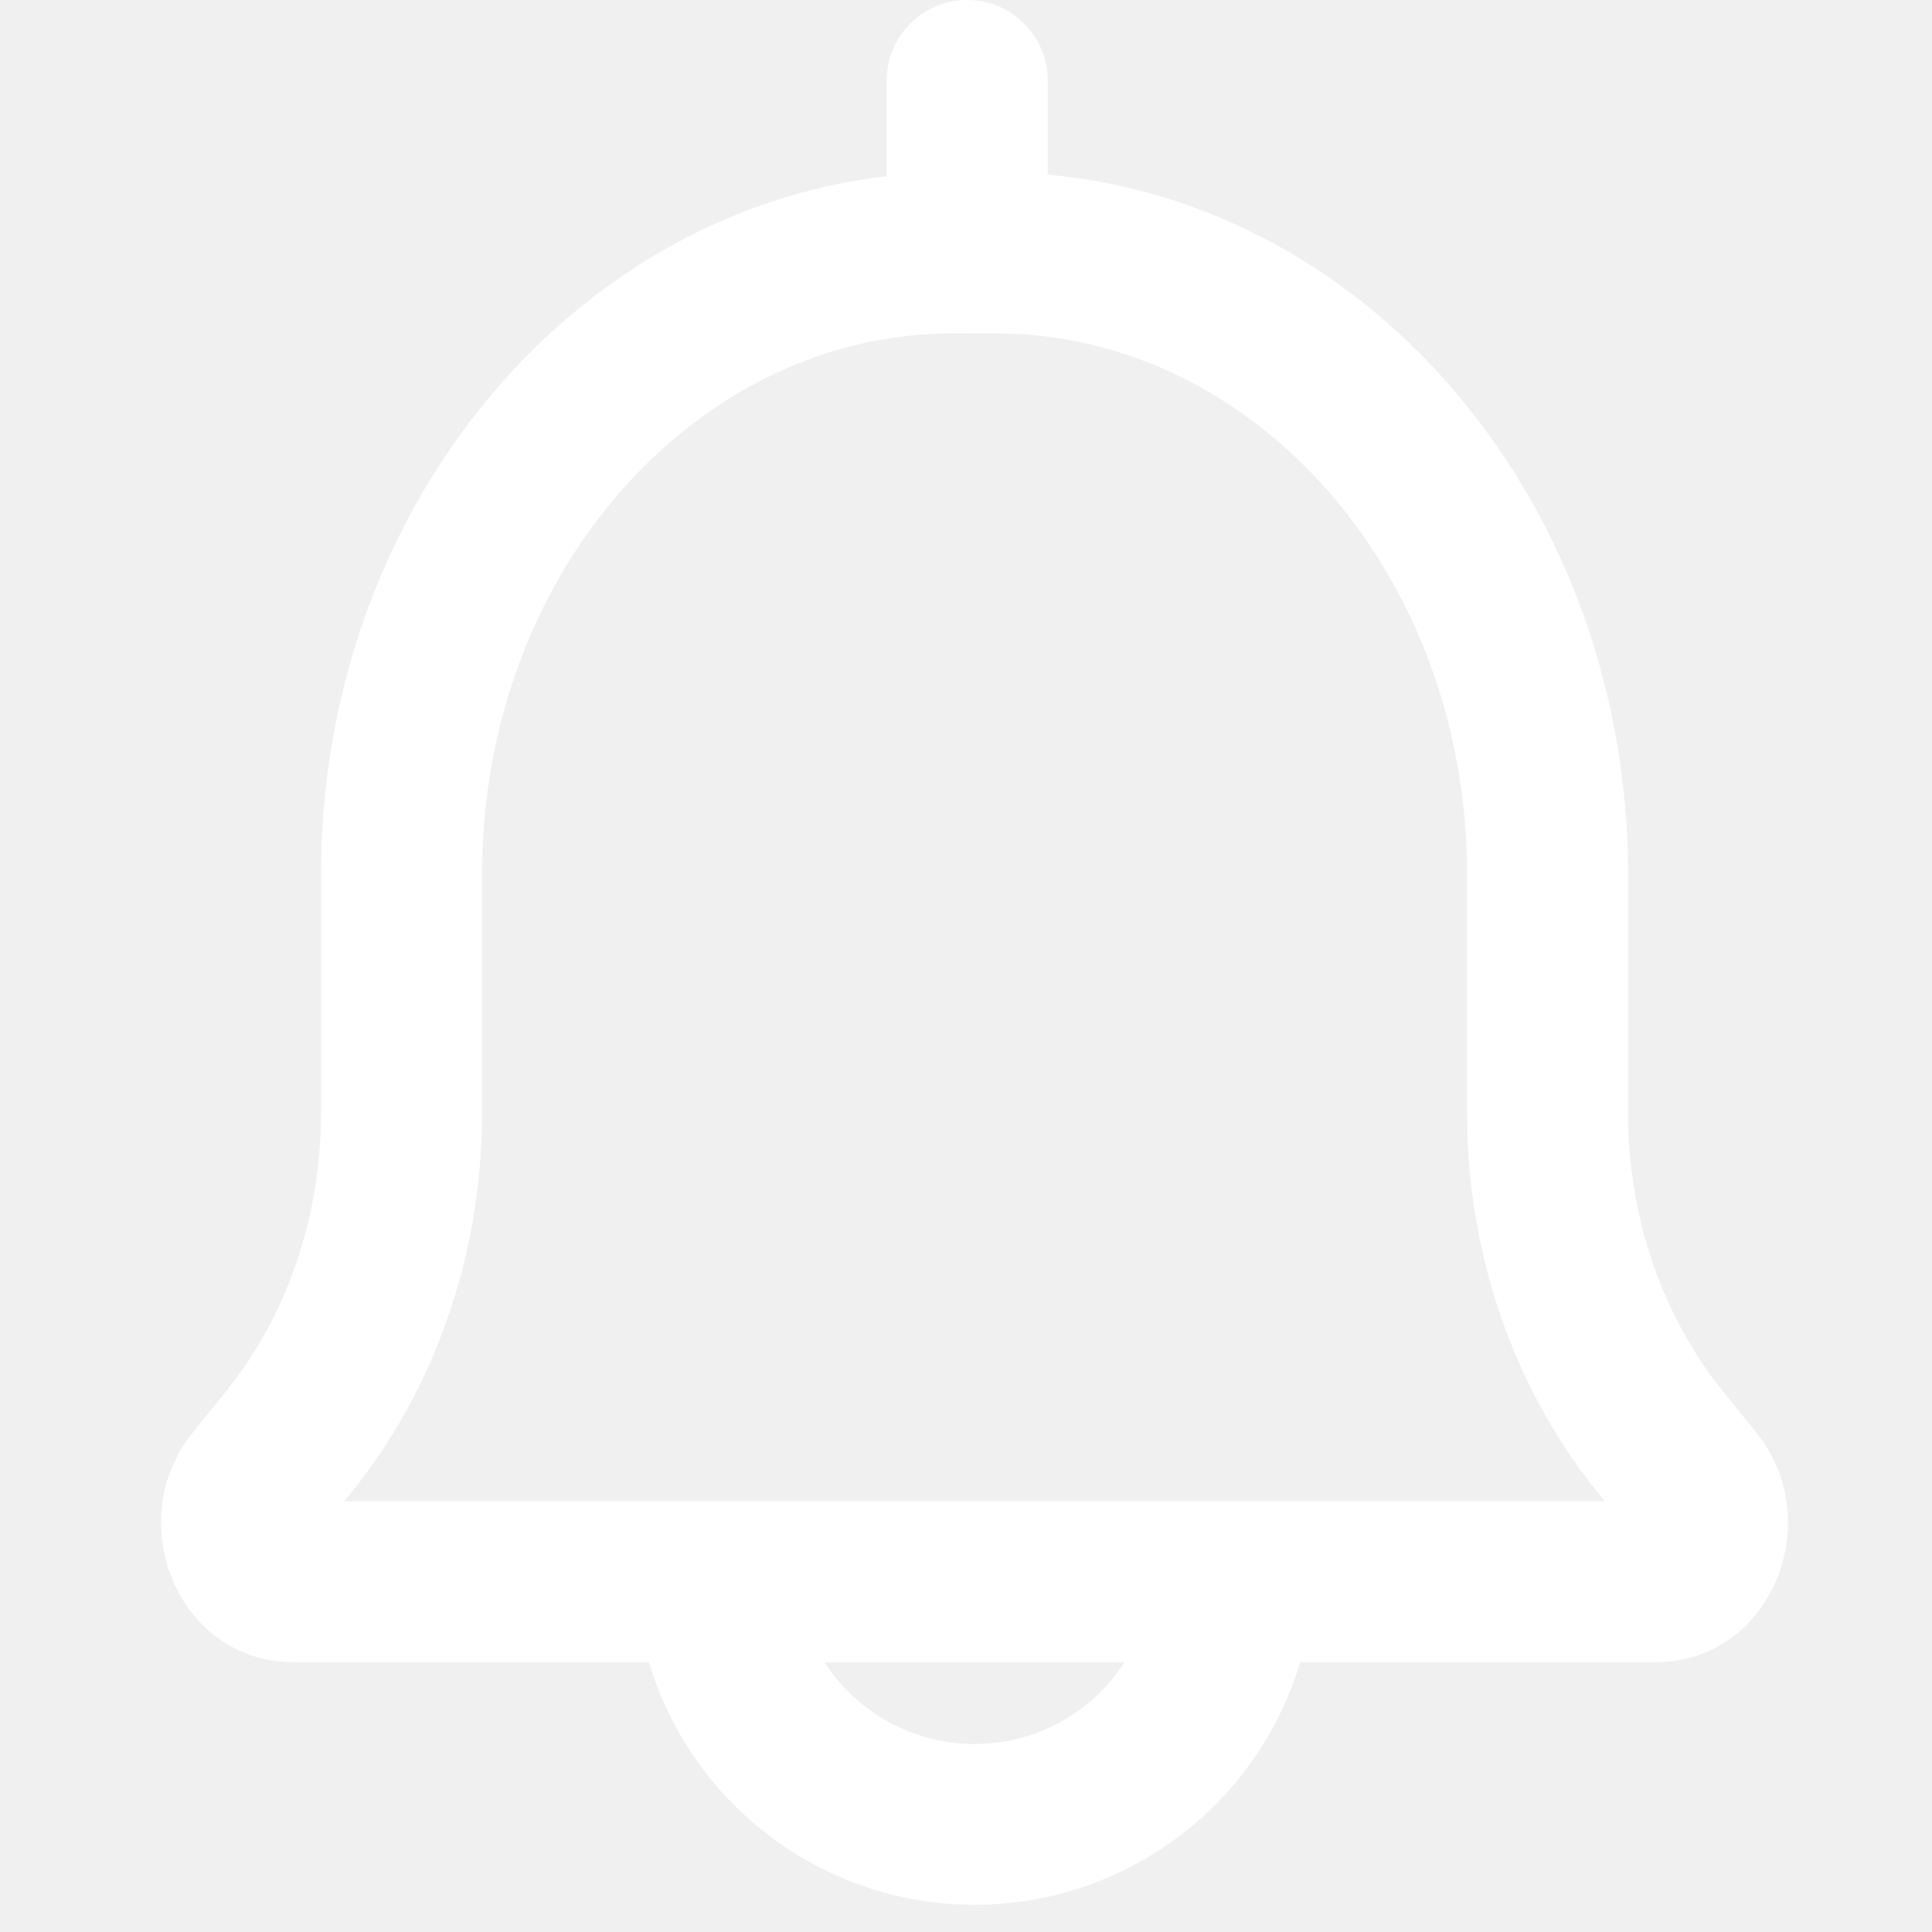
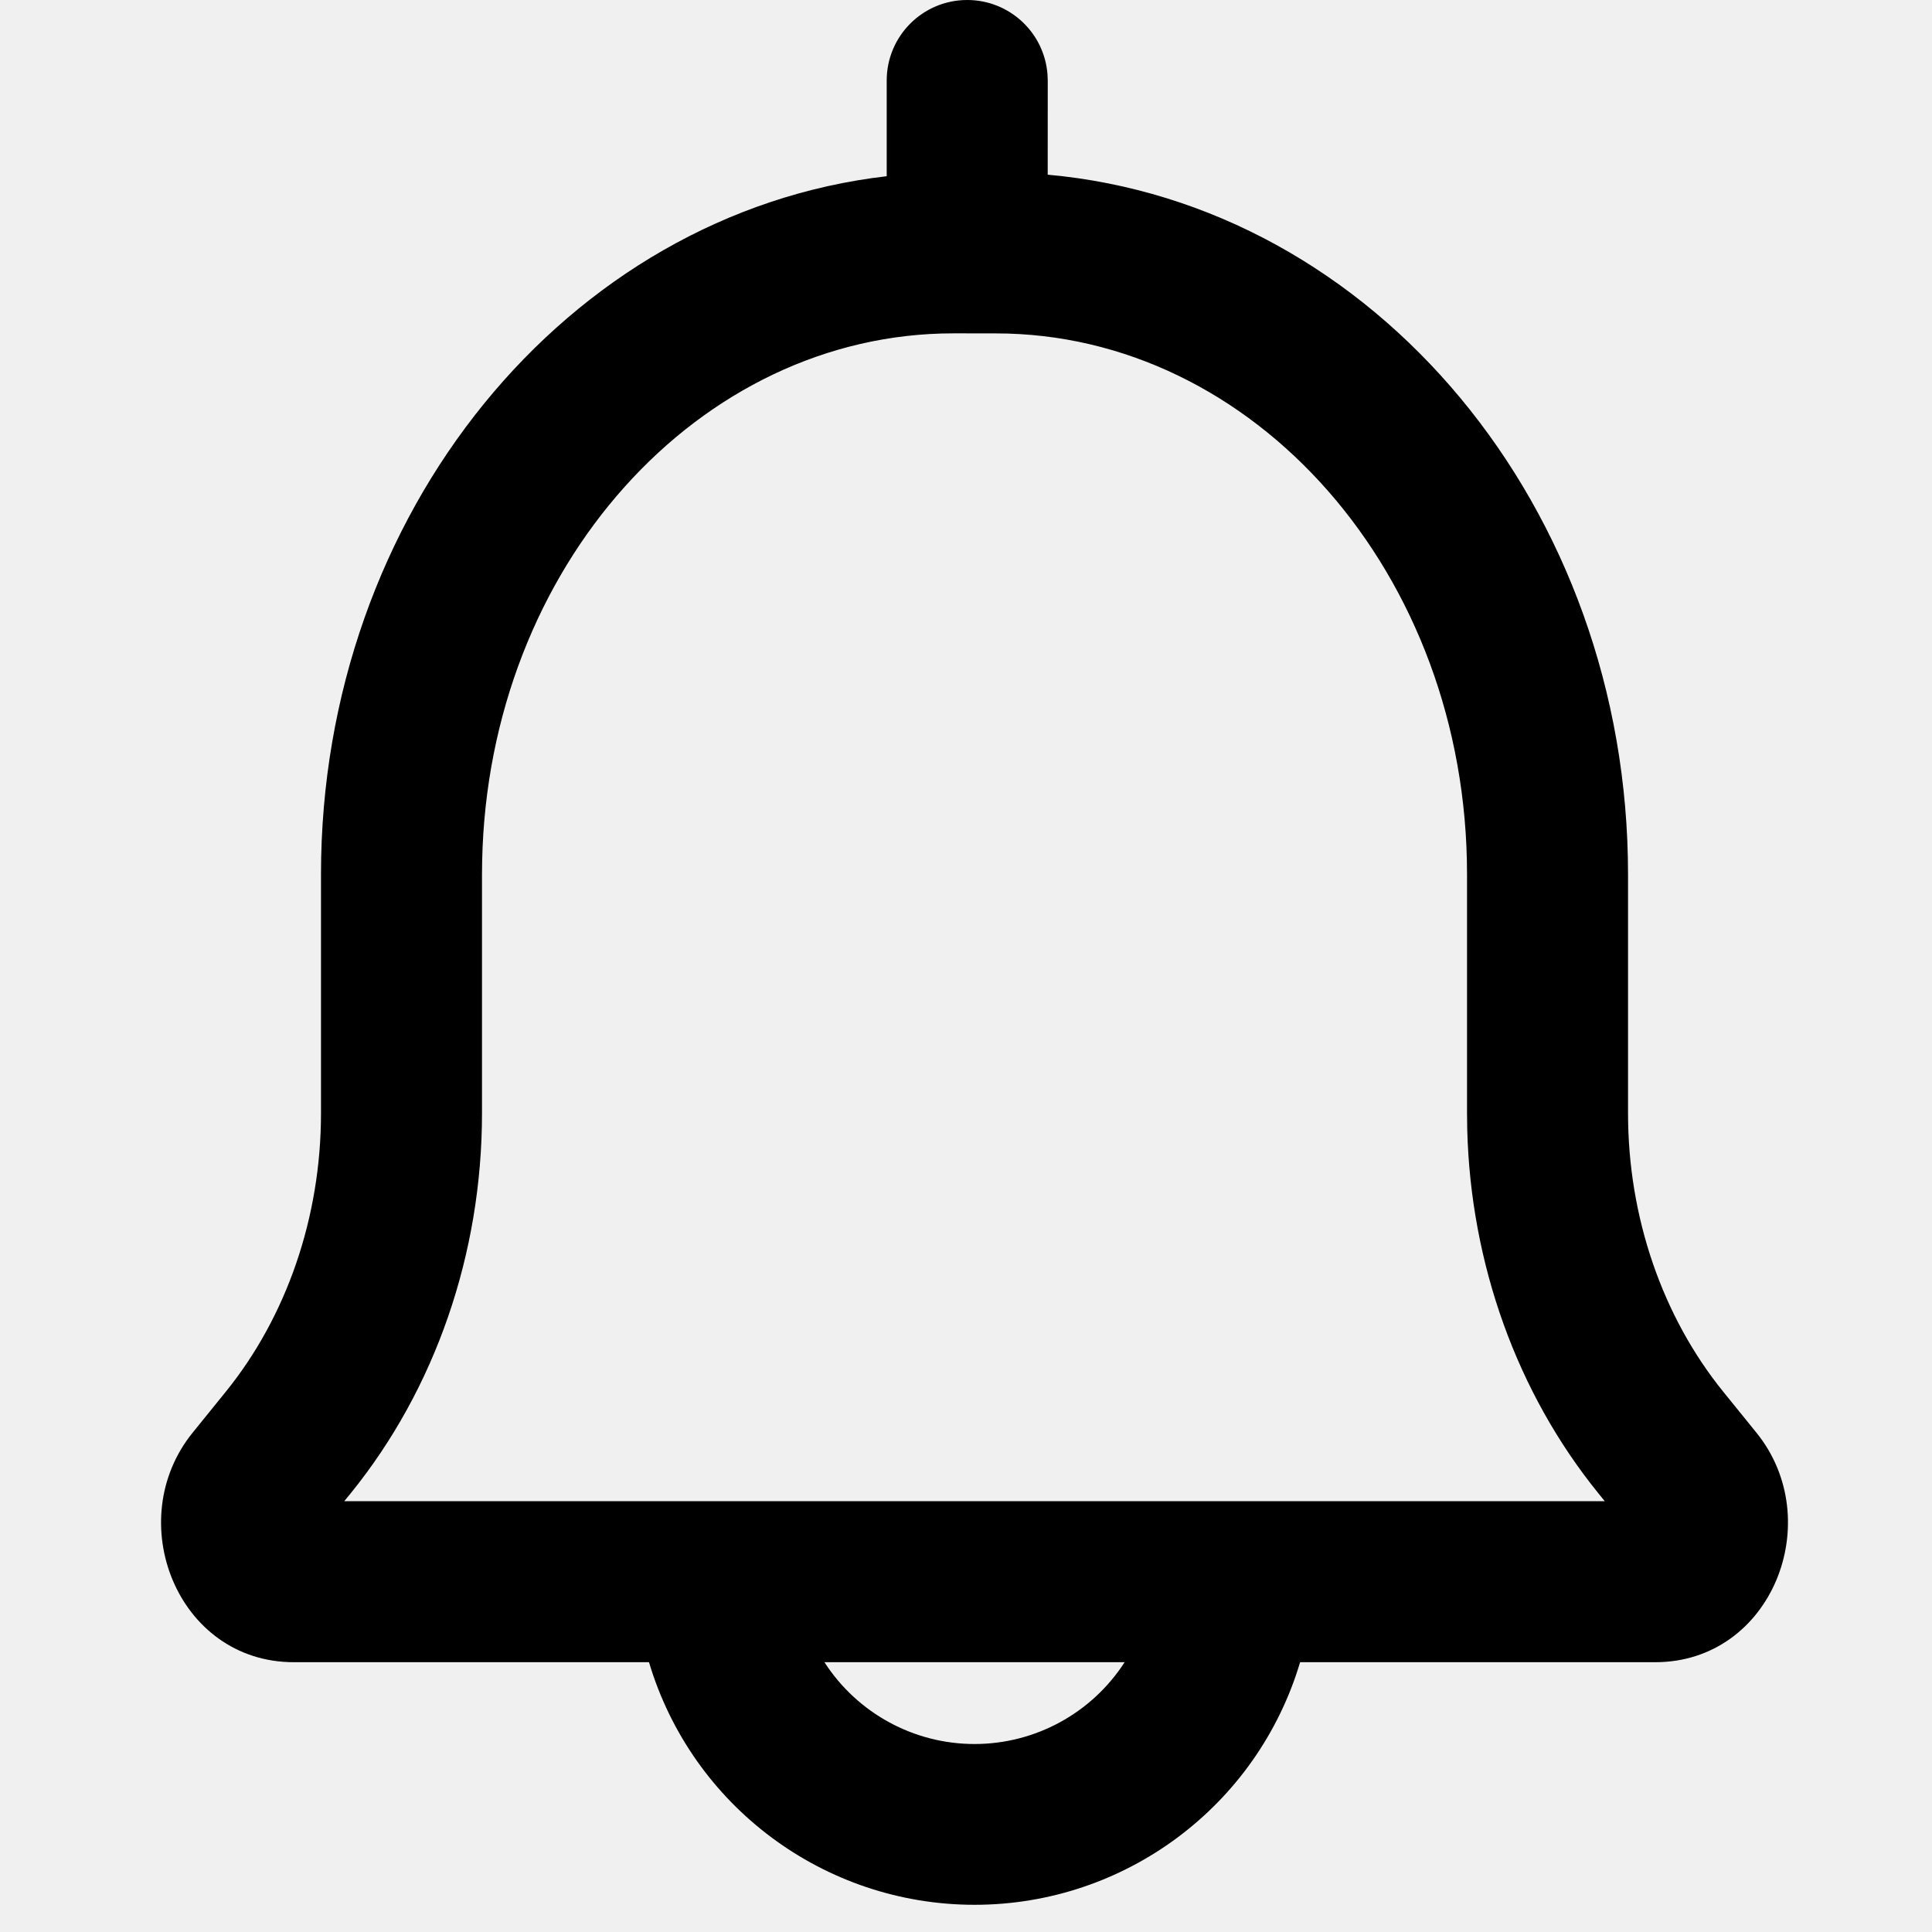
<svg xmlns="http://www.w3.org/2000/svg" t="1768978485021" class="icon" viewBox="0 0 1024 1024" version="1.1" p-id="8588" width="256" height="256">
-   <path d="M512.64 0a42.667 42.667 0 0 1 42.56 39.467l0.128 3.2-0.021 49.92c173.227 15.573 307.584 176.576 307.584 370.773v126.72c0 54.955 18.176 107.733 50.603 147.733l17.408 21.483c37.739 46.549 8.277 121.707-53.611 121.707h-188.203a180.075 180.075 0 0 1-345.109 0H155.733c-61.888 0-91.349-75.179-53.589-121.707l17.408-21.504c32.427-39.979 50.581-92.757 50.581-147.712v-126.72c0-191.296 130.389-350.357 299.84-369.963V42.667a42.667 42.667 0 0 1 42.667-42.667z m83.413 881.003h-159.083a94.656 94.656 0 0 0 159.104 0zM527.765 176.704H512.64l-0.469-0.021h-6.891c-134.741 0-246.485 123.605-249.728 279.68l-0.085 7.019v126.699c0 74.261-24.704 146.048-69.611 201.429l-3.392 4.139h668.075l-3.328-4.117c-43.2-53.269-67.712-121.685-69.547-192.896l-0.107-8.555v-126.72c0-159.36-113.045-286.656-249.813-286.656z" fill="#ffffff" p-id="8589" />
+   <path d="M512.64 0a42.667 42.667 0 0 1 42.56 39.467l0.128 3.2-0.021 49.92c173.227 15.573 307.584 176.576 307.584 370.773v126.72c0 54.955 18.176 107.733 50.603 147.733l17.408 21.483c37.739 46.549 8.277 121.707-53.611 121.707h-188.203a180.075 180.075 0 0 1-345.109 0H155.733c-61.888 0-91.349-75.179-53.589-121.707l17.408-21.504c32.427-39.979 50.581-92.757 50.581-147.712v-126.72c0-191.296 130.389-350.357 299.84-369.963V42.667a42.667 42.667 0 0 1 42.667-42.667z m83.413 881.003h-159.083a94.656 94.656 0 0 0 159.104 0zM527.765 176.704H512.64l-0.469-0.021h-6.891c-134.741 0-246.485 123.605-249.728 279.68l-0.085 7.019v126.699c0 74.261-24.704 146.048-69.611 201.429l-3.392 4.139h668.075l-3.328-4.117c-43.2-53.269-67.712-121.685-69.547-192.896l-0.107-8.555v-126.72c0-159.36-113.045-286.656-249.813-286.656z" fill="#000" p-id="8589" />
</svg>
